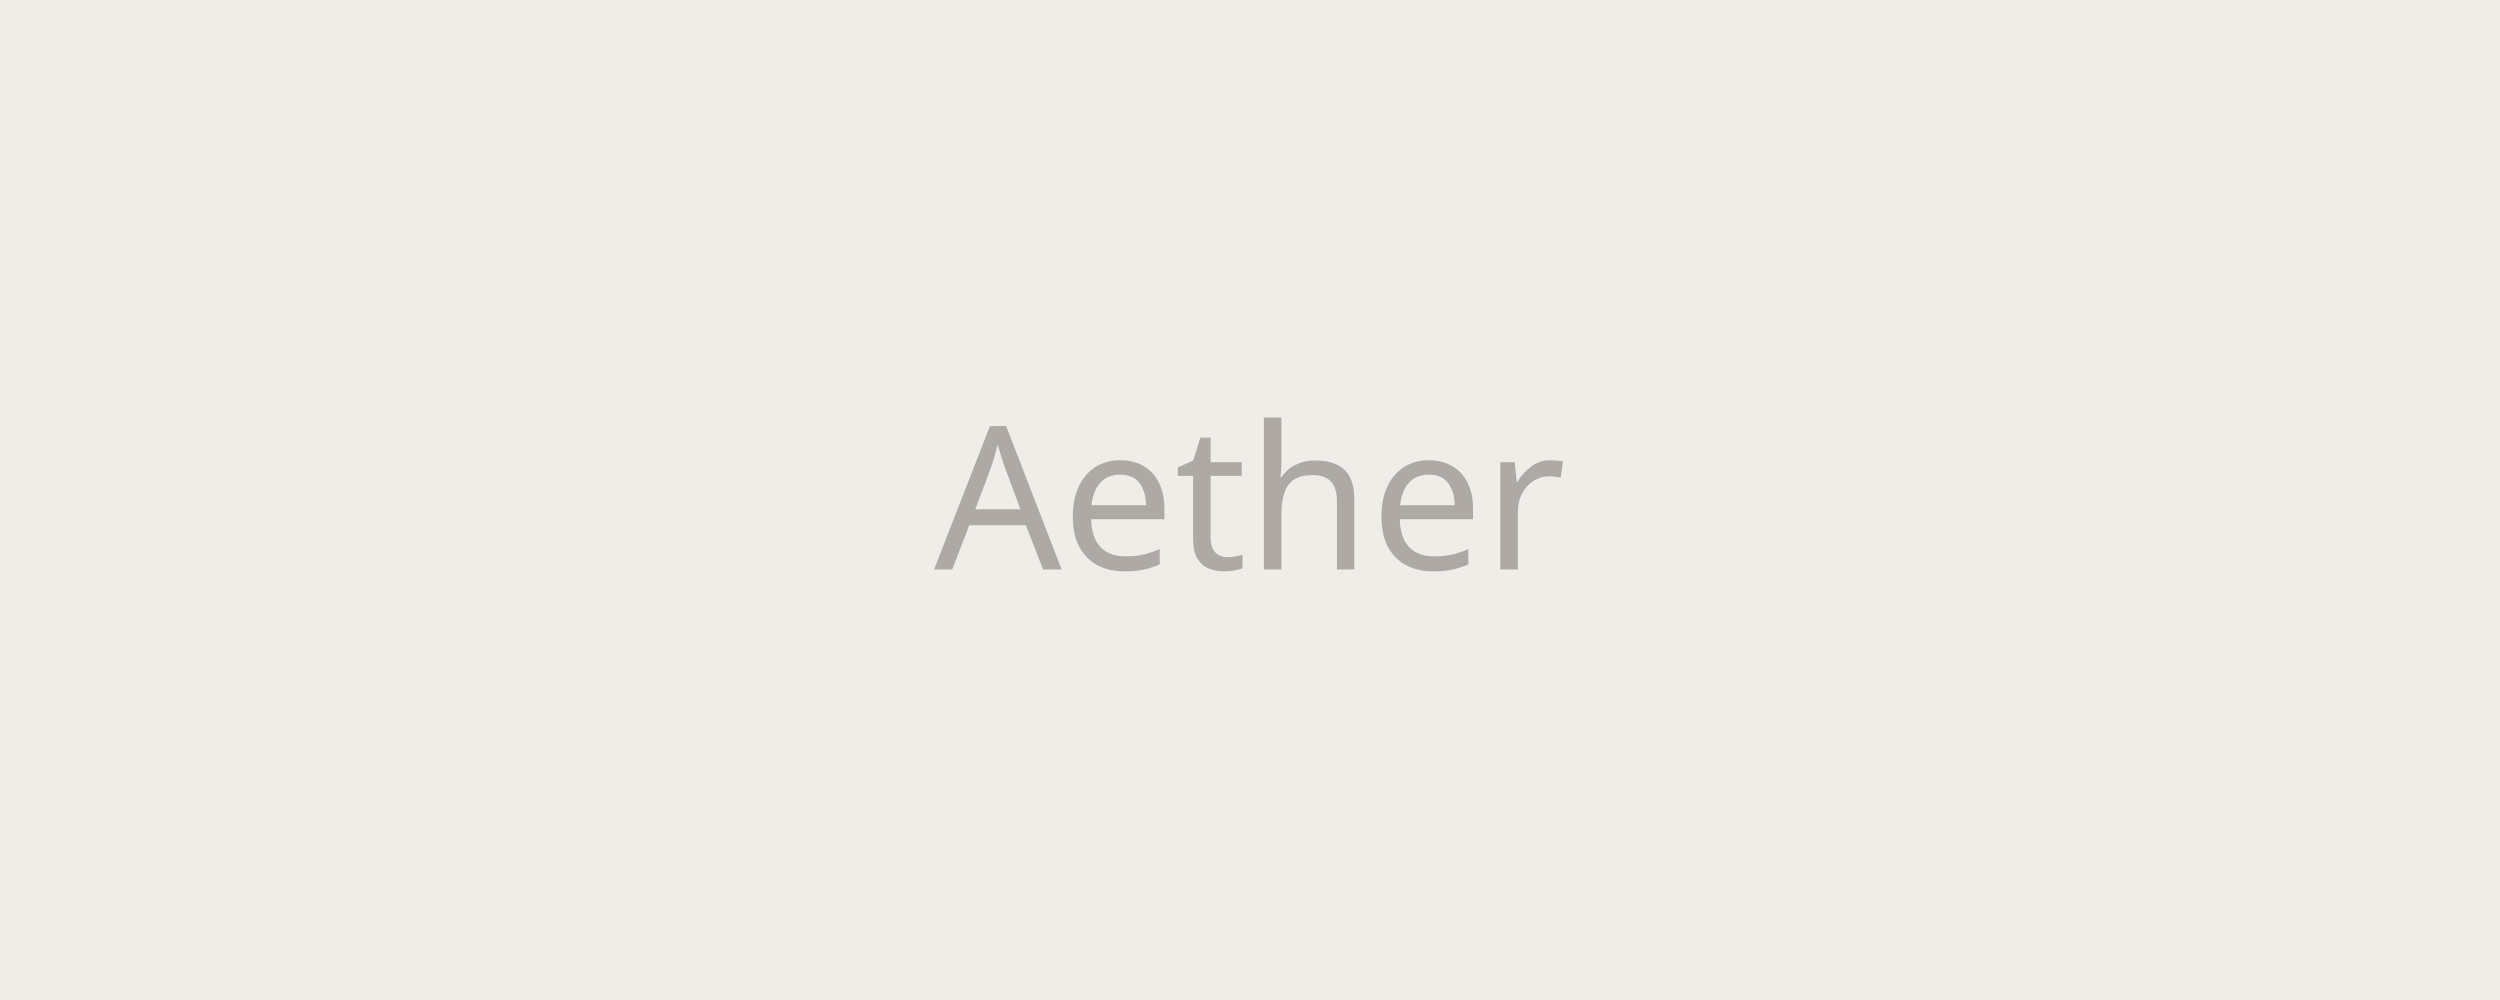
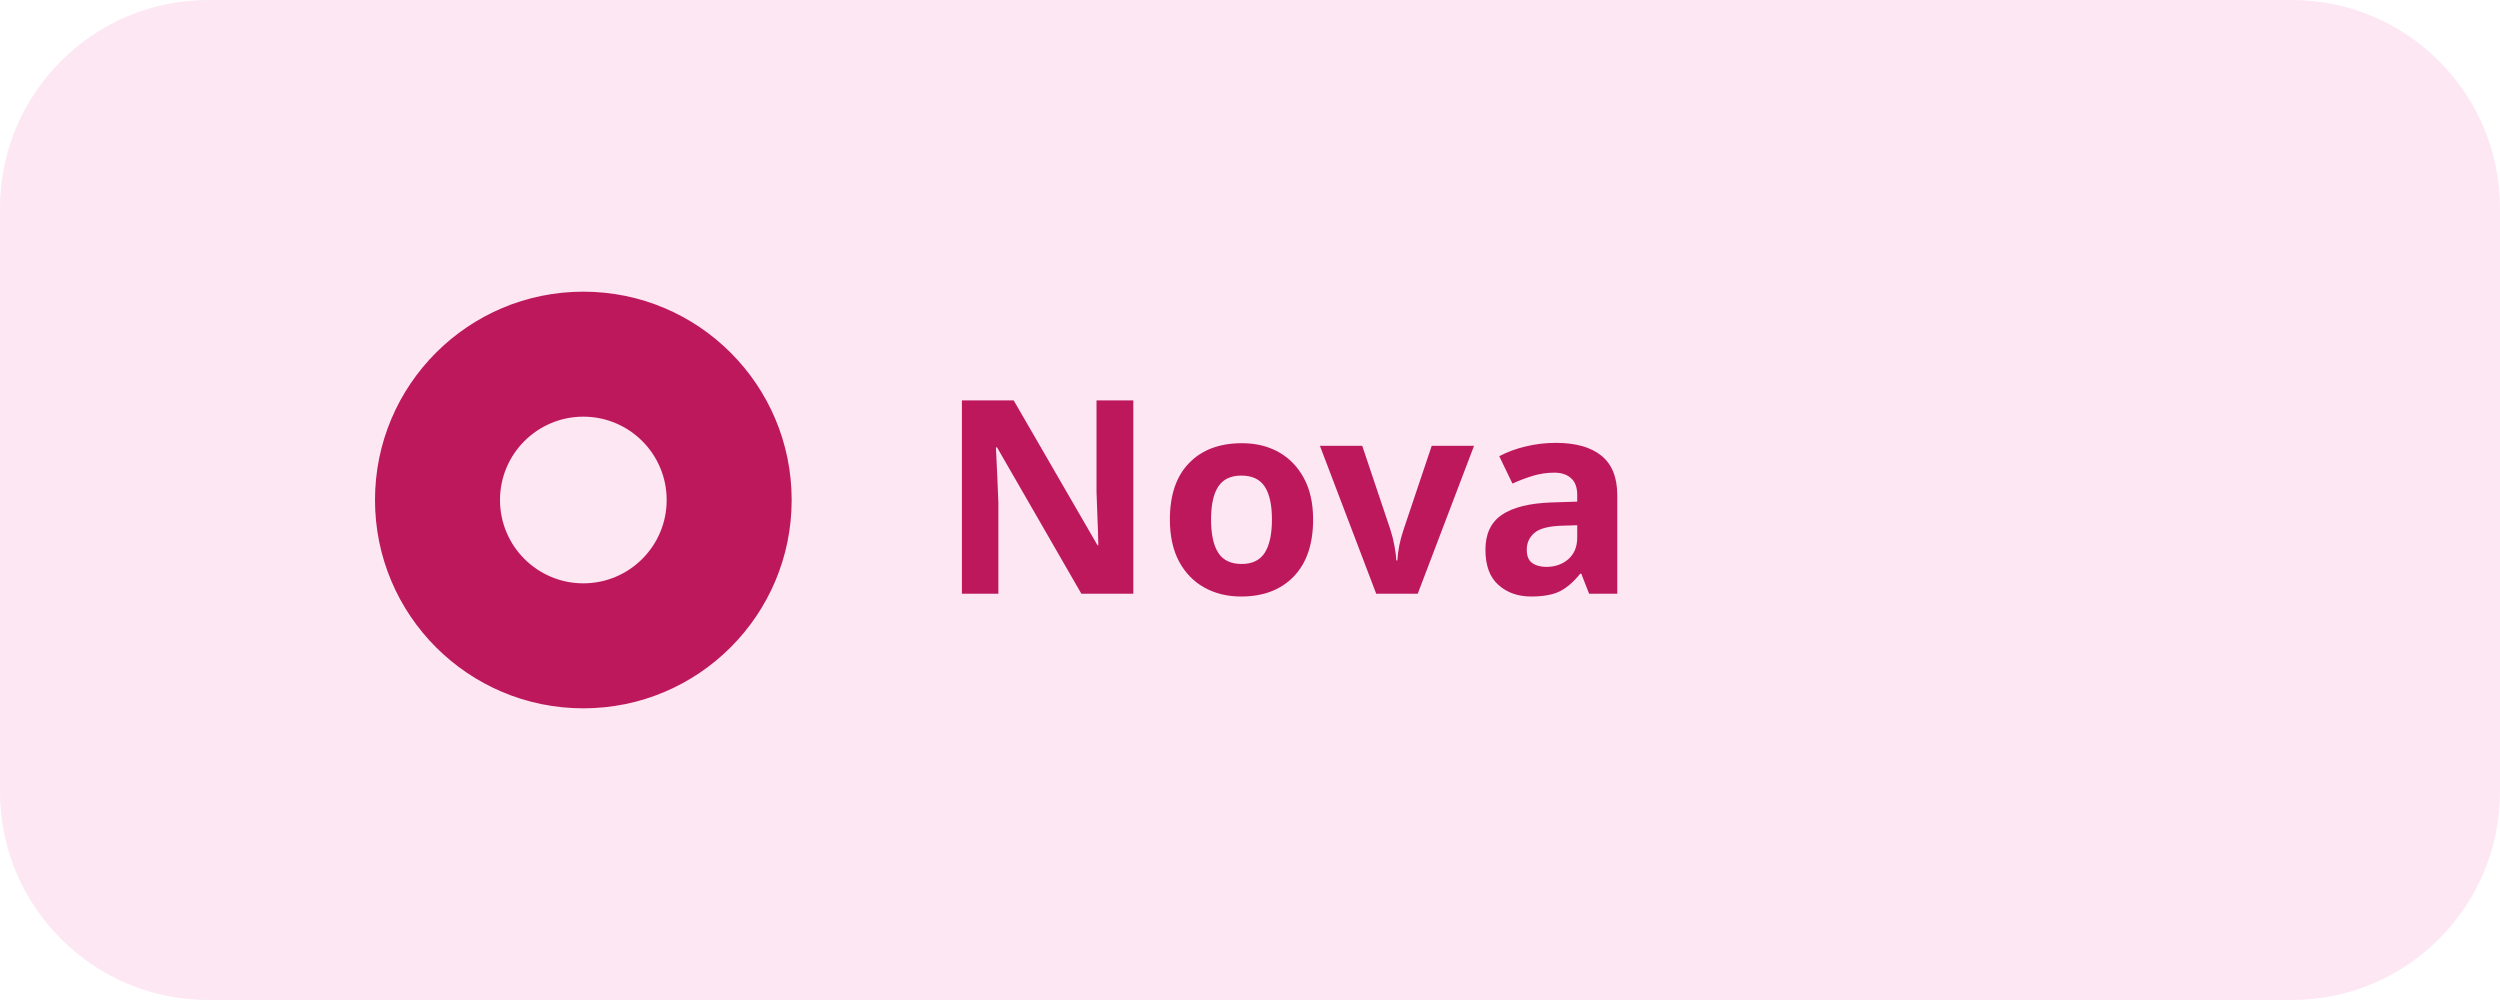
- <svg xmlns="http://www.w3.org/2000/svg" width="200" height="80" viewBox="0 0 200 80">
-   <rect width="100%" height="100%" fill="#f0ede9" />
-   <text x="50%" y="50%" dominant-baseline="middle" text-anchor="middle" fill="#6b6560" font-family="system-ui,sans-serif" font-size="16" opacity="0.5">Aether</text>
+ <svg xmlns="http://www.w3.org/2000/svg" viewBox="0 0 240 96" width="240" height="96">
+   <rect width="240" height="96" rx="20" fill="#fce7f3" />
+   <circle cx="56" cy="48" r="20" fill="#be185d" />
+   <circle cx="56" cy="48" r="8" fill="#fce7f3" />
+   <text x="90" y="57" font-family="'Segoe UI',Tahoma,sans-serif" font-size="26" font-weight="800" fill="#be185d">Nova</text>
</svg>
